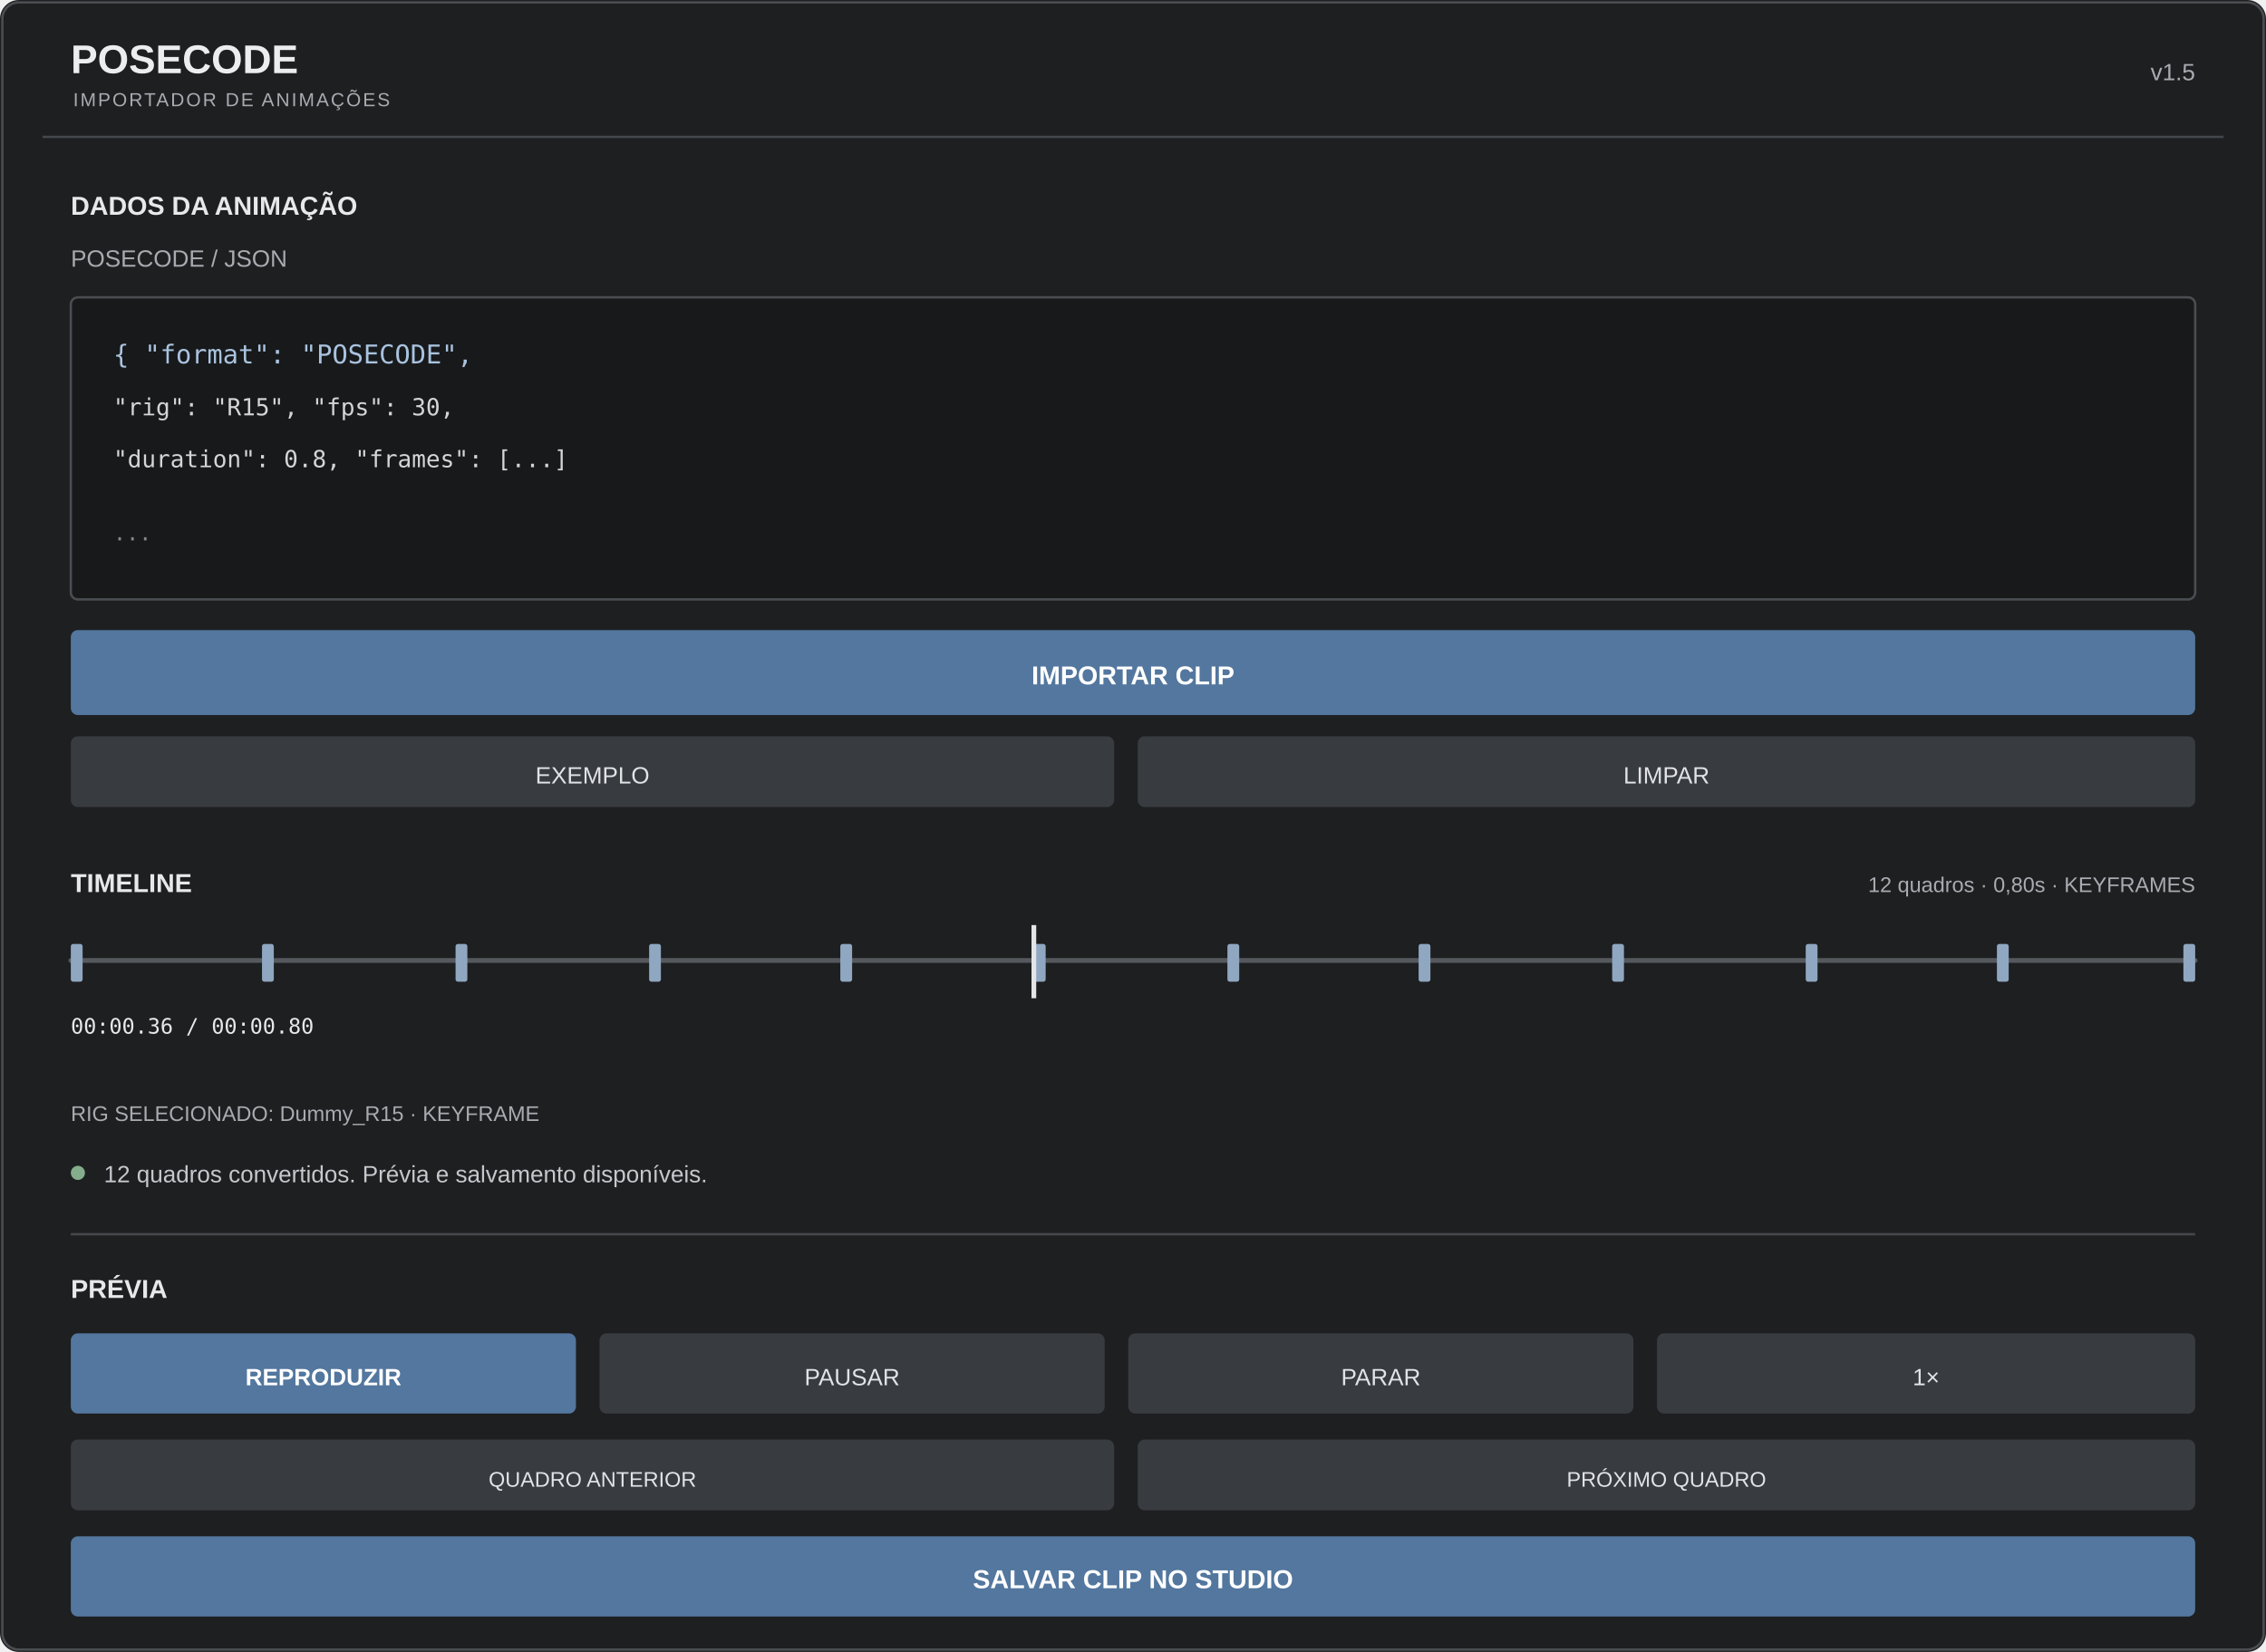
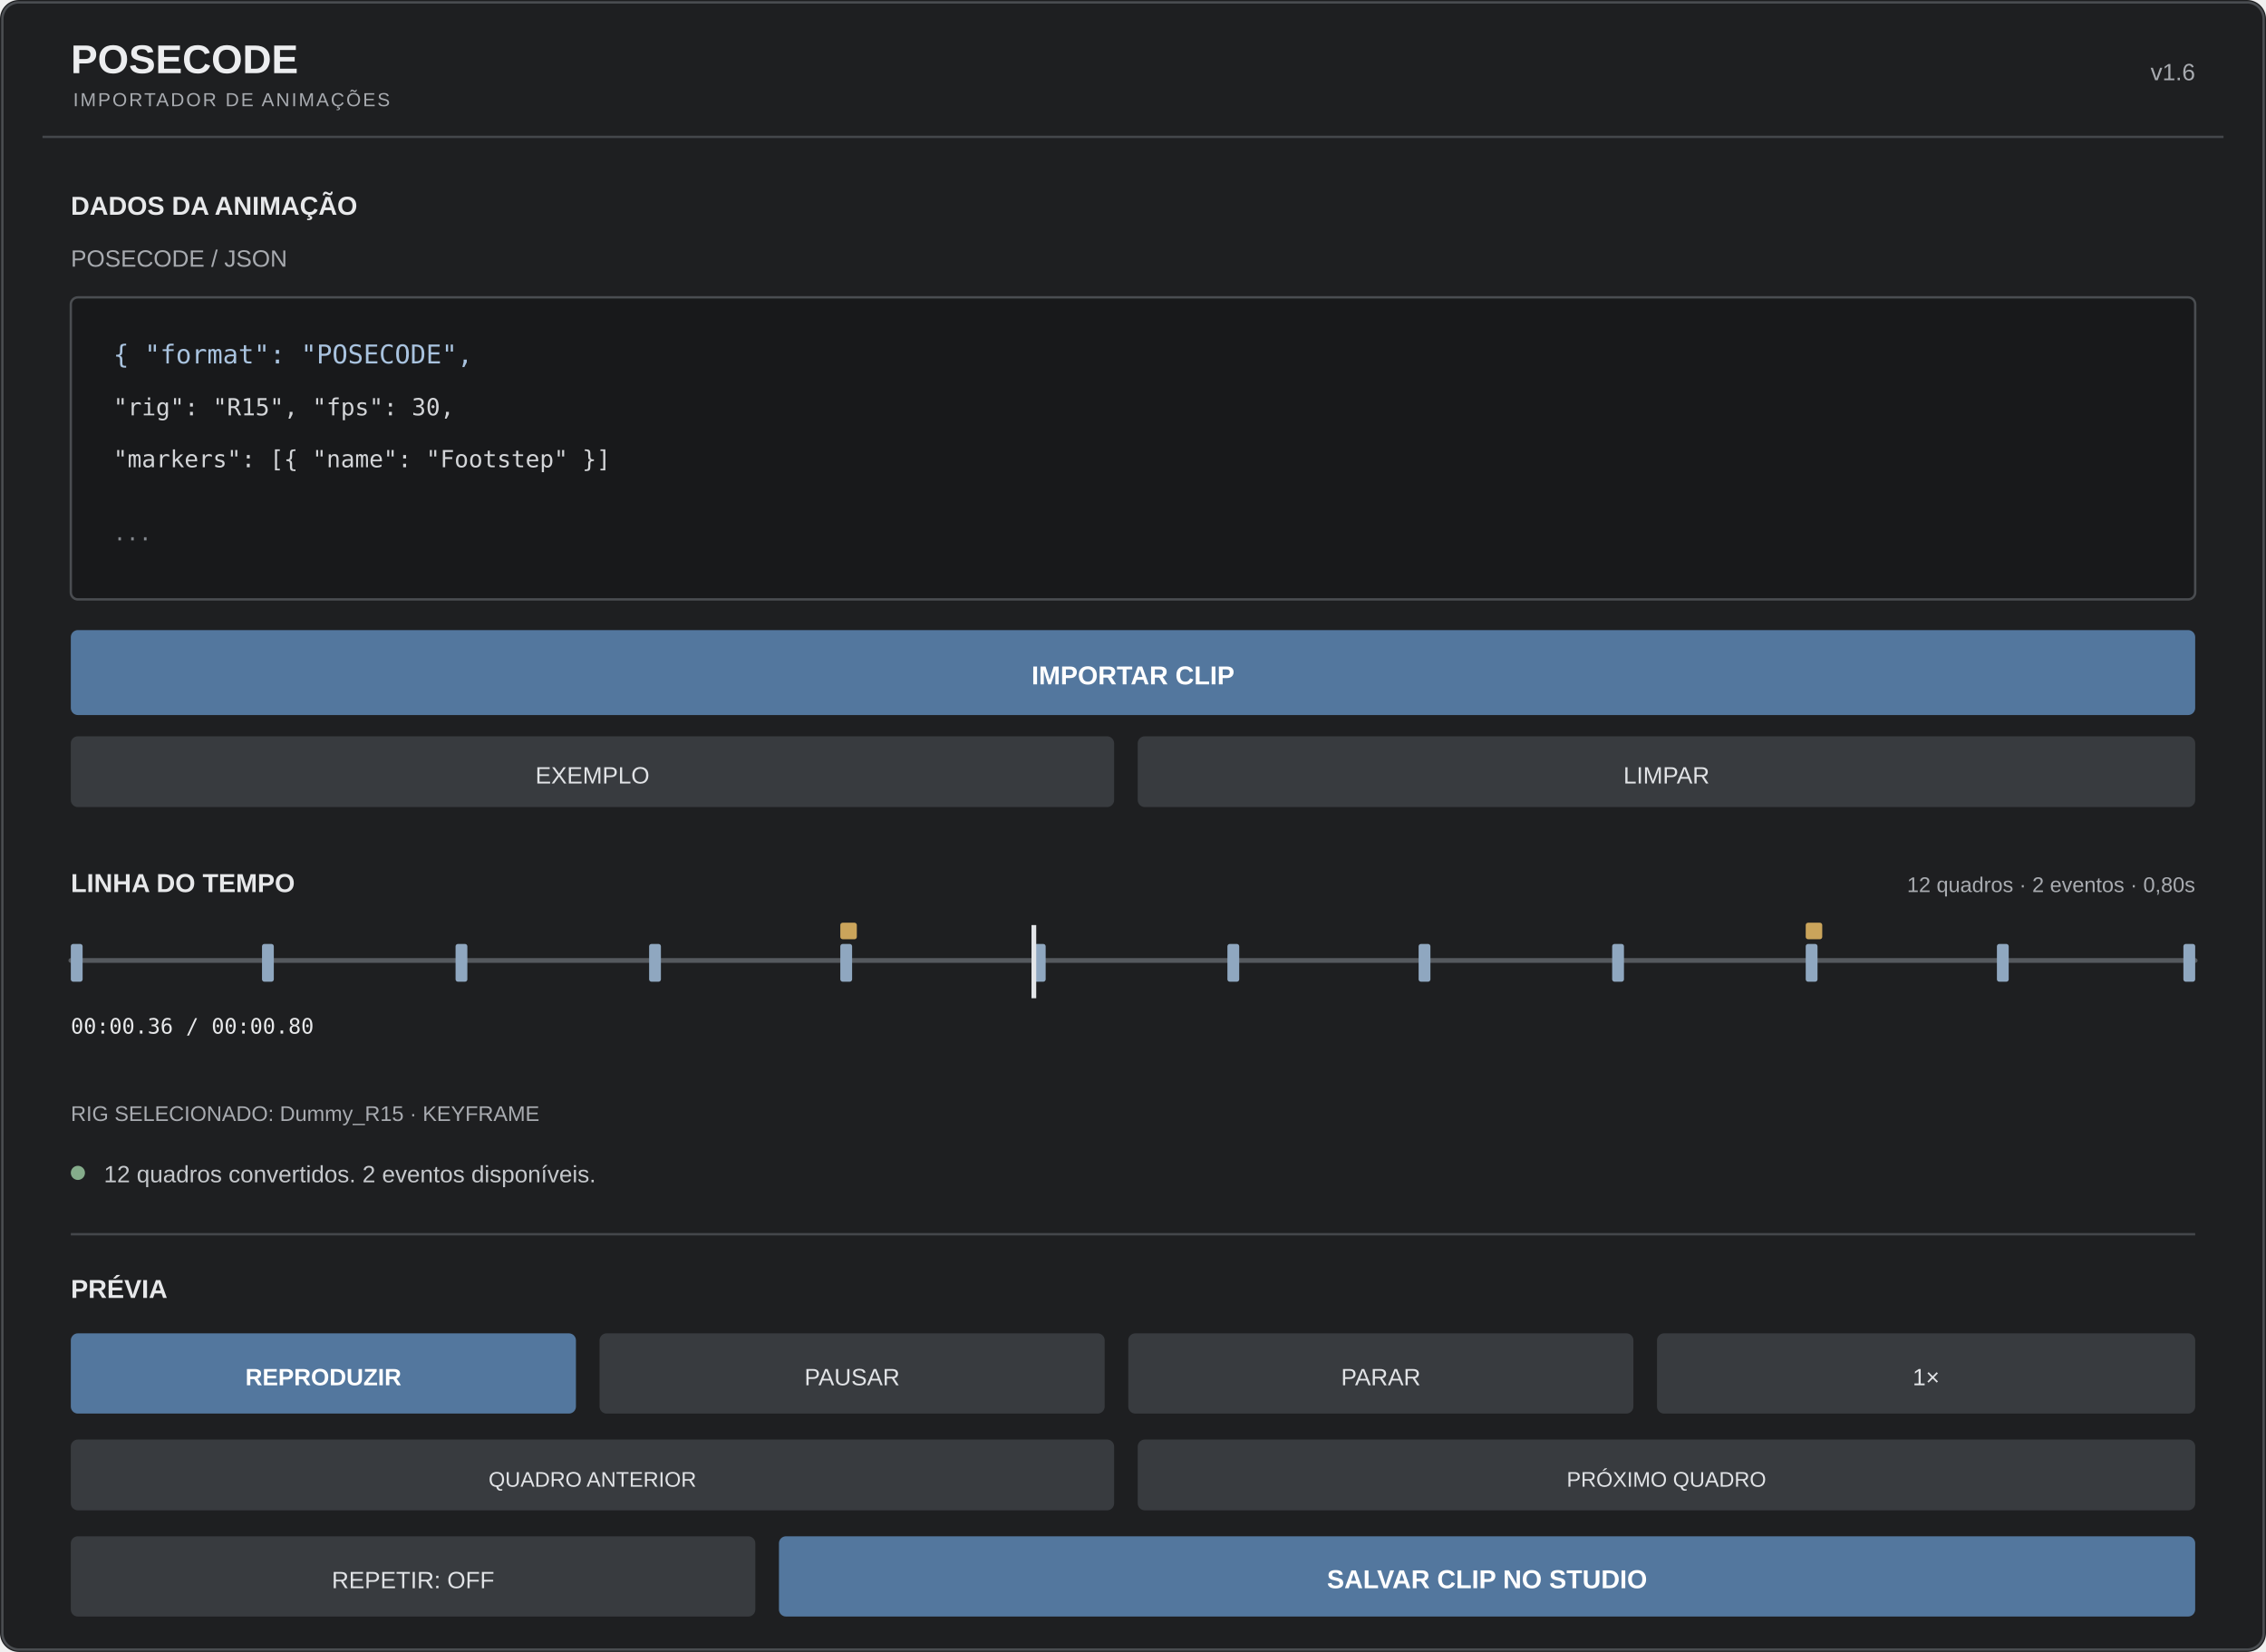
<svg xmlns="http://www.w3.org/2000/svg" width="960" height="700" viewBox="0 0 960 700" fill="none">
  <rect width="960" height="700" rx="8" fill="#1E1F21" />
  <rect x="1" y="1" width="958" height="698" rx="7" stroke="#4A4D51" />
  <path d="M18 58H942" stroke="#44474B" />
  <text x="30" y="31" fill="#ECEDEF" font-family="Arial,sans-serif" font-size="17" font-weight="700">POSECODE</text>
  <text x="31" y="45" fill="#A8ABB0" font-family="Arial,sans-serif" font-size="8" letter-spacing=".8">IMPORTADOR DE ANIMAÇÕES</text>
-   <text x="930" y="34" text-anchor="end" fill="#A8ABB0" font-family="Arial,sans-serif" font-size="10">v1.5</text>
+   <text x="930" y="34" text-anchor="end" fill="#A8ABB0" font-family="Arial,sans-serif" font-size="10">v1.6</text>
  <text x="30" y="91" fill="#E7E8EA" font-family="Arial,sans-serif" font-size="11" font-weight="700">DADOS DA ANIMAÇÃO</text>
  <text x="30" y="113" fill="#A8ABB0" font-family="Arial,sans-serif" font-size="10">POSECODE / JSON</text>
  <rect x="30" y="126" width="900" height="128" rx="3" fill="#18191B" stroke="#4A4D51" />
  <text x="48" y="154" fill="#A9C3DF" font-family="monospace" font-size="11">{ "format": "POSECODE",</text>
  <text x="48" y="176" fill="#D3D5D8" font-family="monospace" font-size="10">  "rig": "R15", "fps": 30,</text>
-   <text x="48" y="198" fill="#D3D5D8" font-family="monospace" font-size="10">  "duration": 0.8, "frames": [...]</text>
+   <text x="48" y="198" fill="#D3D5D8" font-family="monospace" font-size="10">  "markers": [{ "name": "Footstep" }]</text>
  <text x="48" y="229" fill="#85898F" font-family="monospace" font-size="9">...</text>
  <rect x="30" y="267" width="900" height="36" rx="3" fill="#53779E" />
  <text x="480" y="290" text-anchor="middle" fill="#FFFFFF" font-family="Arial,sans-serif" font-size="11" font-weight="700">IMPORTAR CLIP</text>
  <rect x="30" y="312" width="442" height="30" rx="3" fill="#383B3F" />
  <text x="251" y="332" text-anchor="middle" fill="#E1E3E6" font-family="Arial,sans-serif" font-size="10">EXEMPLO</text>
  <rect x="482" y="312" width="448" height="30" rx="3" fill="#383B3F" />
  <text x="706" y="332" text-anchor="middle" fill="#E1E3E6" font-family="Arial,sans-serif" font-size="10">LIMPAR</text>
-   <text x="30" y="378" fill="#E7E8EA" font-family="Arial,sans-serif" font-size="11" font-weight="700">TIMELINE</text>
-   <text x="930" y="378" text-anchor="end" fill="#A8ABB0" font-family="Arial,sans-serif" font-size="9">12 quadros · 0,80s · KEYFRAMES</text>
+   <text x="30" y="378" fill="#E7E8EA" font-family="Arial,sans-serif" font-size="11" font-weight="700">LINHA DO TEMPO</text>
+   <text x="930" y="378" text-anchor="end" fill="#A8ABB0" font-family="Arial,sans-serif" font-size="9">12 quadros · 2 eventos · 0,80s</text>
  <path d="M30 407H930" stroke="#55595E" stroke-width="2" stroke-linecap="round" />
  <g fill="#8FA7C0">
    <rect x="30" y="400" width="5" height="16" rx="1" />
    <rect x="111" y="400" width="5" height="16" rx="1" />
    <rect x="193" y="400" width="5" height="16" rx="1" />
    <rect x="275" y="400" width="5" height="16" rx="1" />
    <rect x="356" y="400" width="5" height="16" rx="1" />
    <rect x="438" y="400" width="5" height="16" rx="1" />
    <rect x="520" y="400" width="5" height="16" rx="1" />
    <rect x="601" y="400" width="5" height="16" rx="1" />
    <rect x="683" y="400" width="5" height="16" rx="1" />
    <rect x="765" y="400" width="5" height="16" rx="1" />
    <rect x="846" y="400" width="5" height="16" rx="1" />
    <rect x="925" y="400" width="5" height="16" rx="1" />
  </g>
+   <g fill="#CAA45B">
+     <rect x="356" y="391" width="7" height="7" rx="1" />
+     <rect x="765" y="391" width="7" height="7" rx="1" />
+   </g>
  <path d="M438 392V423" stroke="#E3E5E8" stroke-width="2" />
  <text x="30" y="438" fill="#E7E8EA" font-family="monospace" font-size="9">00:00.36 / 00:00.80</text>
  <text x="30" y="475" fill="#A8ABB0" font-family="Arial,sans-serif" font-size="9">RIG SELECIONADO: Dummy_R15 · KEYFRAME</text>
  <circle cx="33" cy="497" r="3" fill="#85AC8B" />
-   <text x="44" y="501" fill="#C5C8CC" font-family="Arial,sans-serif" font-size="10">12 quadros convertidos. Prévia e salvamento disponíveis.</text>
+   <text x="44" y="501" fill="#C5C8CC" font-family="Arial,sans-serif" font-size="10">12 quadros convertidos. 2 eventos disponíveis.</text>
  <path d="M30 523H930" stroke="#44474B" />
  <text x="30" y="550" fill="#E7E8EA" font-family="Arial,sans-serif" font-size="11" font-weight="700">PRÉVIA</text>
  <rect x="30" y="565" width="214" height="34" rx="3" fill="#53779E" />
  <text x="137" y="587" text-anchor="middle" fill="#FFFFFF" font-family="Arial,sans-serif" font-size="10" font-weight="700">REPRODUZIR</text>
  <rect x="254" y="565" width="214" height="34" rx="3" fill="#383B3F" />
  <text x="361" y="587" text-anchor="middle" fill="#E1E3E6" font-family="Arial,sans-serif" font-size="10">PAUSAR</text>
  <rect x="478" y="565" width="214" height="34" rx="3" fill="#383B3F" />
  <text x="585" y="587" text-anchor="middle" fill="#E1E3E6" font-family="Arial,sans-serif" font-size="10">PARAR</text>
  <rect x="702" y="565" width="228" height="34" rx="3" fill="#383B3F" />
  <text x="816" y="587" text-anchor="middle" fill="#E1E3E6" font-family="Arial,sans-serif" font-size="10">1×</text>
  <rect x="30" y="610" width="442" height="30" rx="3" fill="#383B3F" />
  <text x="251" y="630" text-anchor="middle" fill="#E1E3E6" font-family="Arial,sans-serif" font-size="9">QUADRO ANTERIOR</text>
  <rect x="482" y="610" width="448" height="30" rx="3" fill="#383B3F" />
  <text x="706" y="630" text-anchor="middle" fill="#E1E3E6" font-family="Arial,sans-serif" font-size="9">PRÓXIMO QUADRO</text>
-   <rect x="30" y="651" width="900" height="34" rx="3" fill="#53779E" />
-   <text x="480" y="673" text-anchor="middle" fill="#FFFFFF" font-family="Arial,sans-serif" font-size="11" font-weight="700">SALVAR CLIP NO STUDIO</text>
+   <rect x="30" y="651" width="290" height="34" rx="3" fill="#383B3F" />
+   <text x="175" y="673" text-anchor="middle" fill="#E1E3E6" font-family="Arial,sans-serif" font-size="10">REPETIR: OFF</text>
+   <rect x="330" y="651" width="600" height="34" rx="3" fill="#53779E" />
+   <text x="630" y="673" text-anchor="middle" fill="#FFFFFF" font-family="Arial,sans-serif" font-size="11" font-weight="700">SALVAR CLIP NO STUDIO</text>
</svg>
